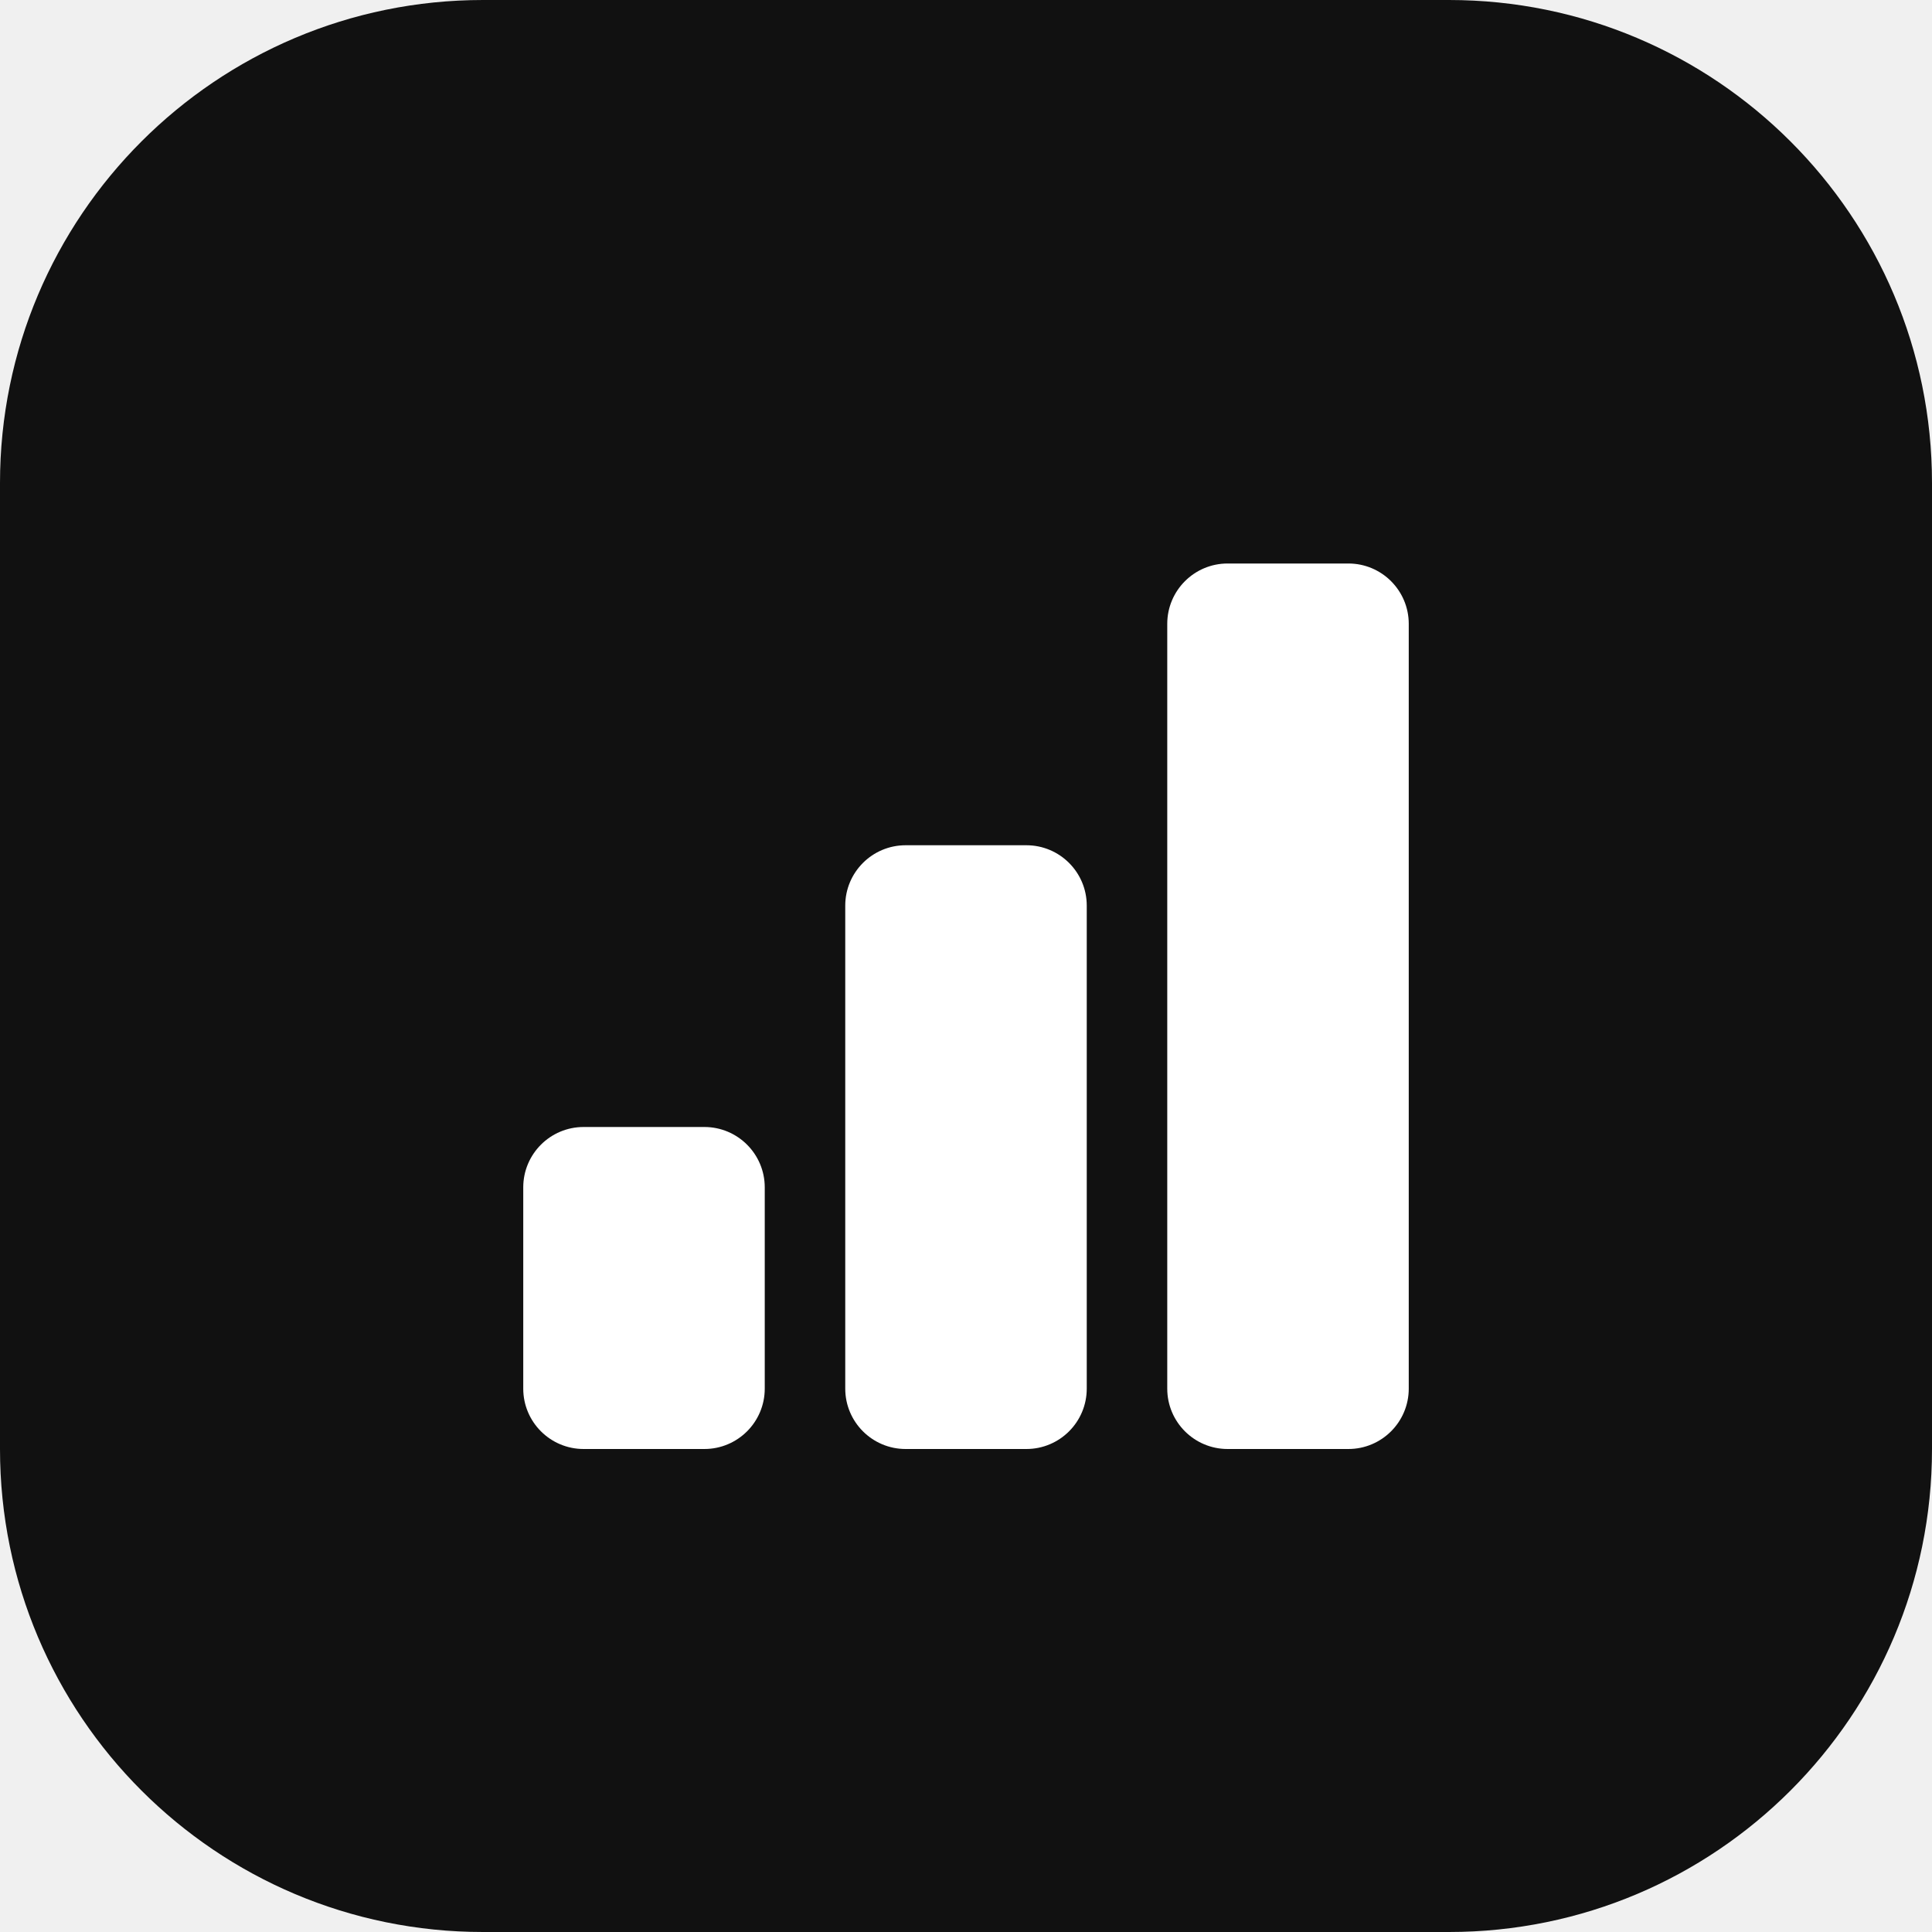
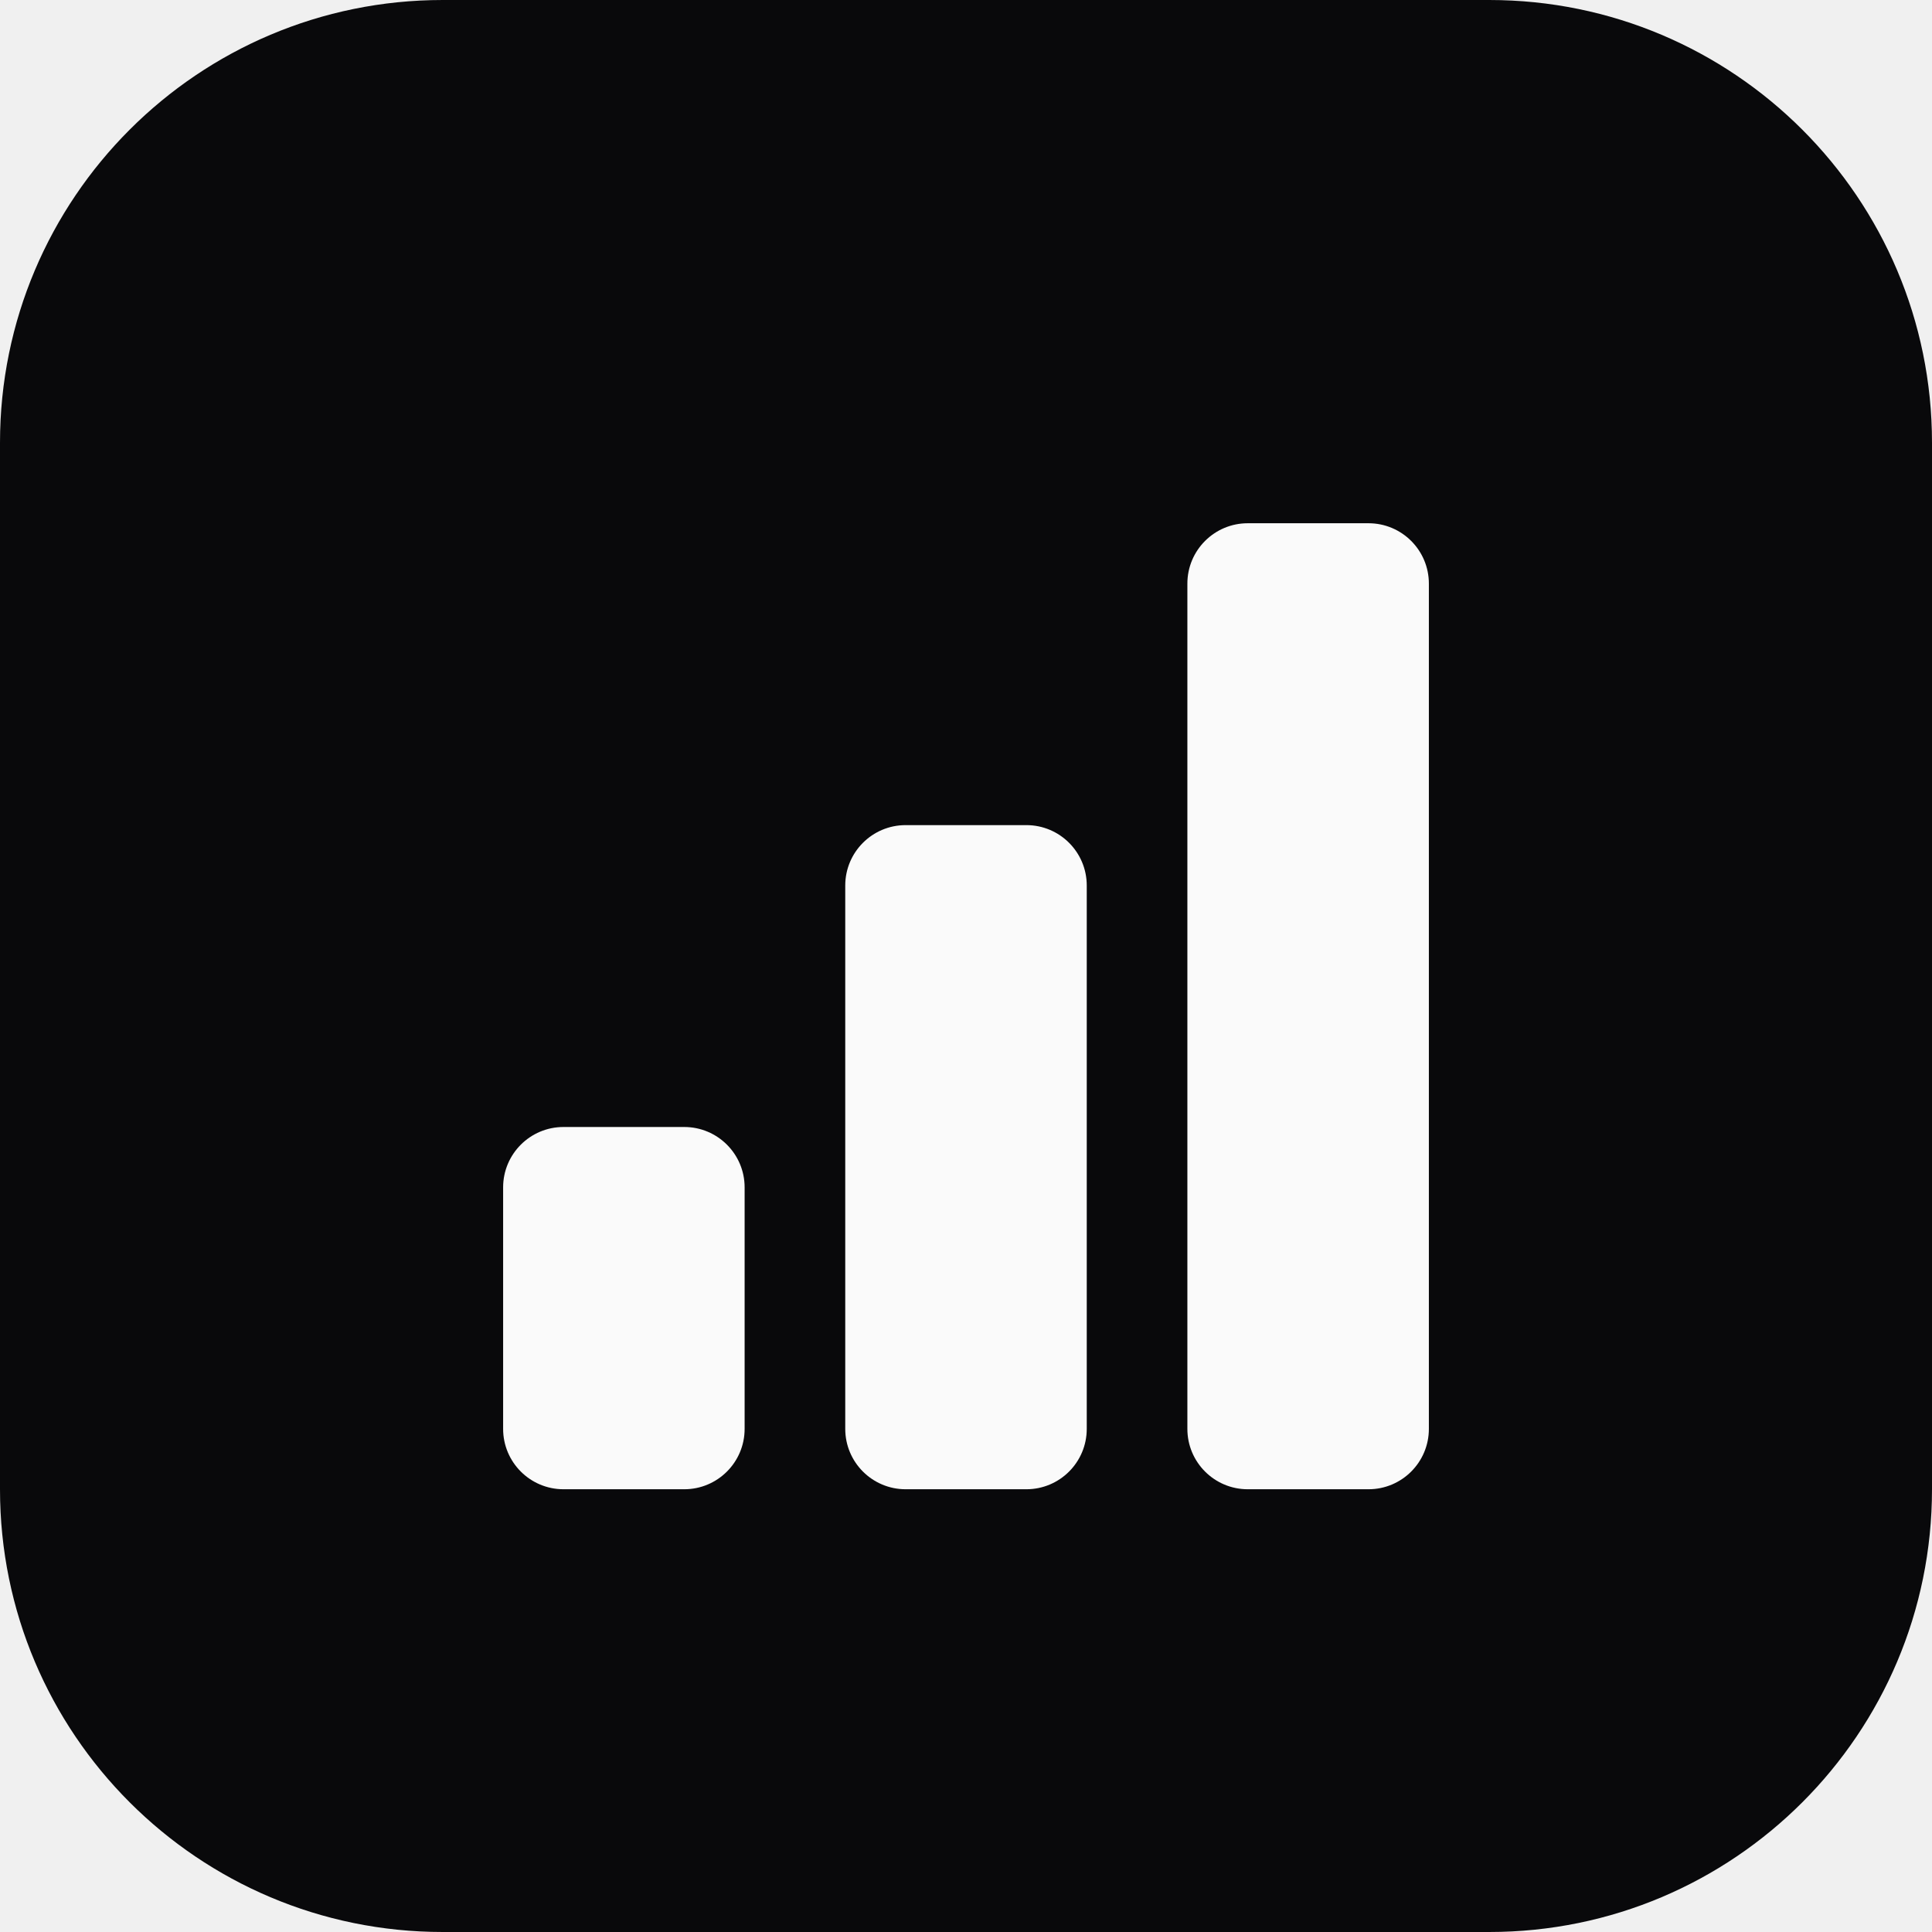
<svg xmlns="http://www.w3.org/2000/svg" viewBox="0 0 48 48" width="48" height="48">
-   <rect width="48" height="48" rx="12" fill="#111111" />
-   <rect x="13" y="28" width="6" height="8" rx="1.5" fill="#FFFFFF" />
-   <rect x="21" y="21" width="6" height="15" rx="1.5" fill="#FFFFFF" />
-   <rect x="29" y="14" width="6" height="22" rx="1.5" fill="#FFFFFF" />
+   <style>.bg{fill:#09090b}.fg{fill:#fafafa}@media (prefers-color-scheme:dark){.bg{fill:#fafafa}.fg{fill:#09090b}}</style>
+   <rect class="bg" width="48" height="48" rx="11" />
+   <rect class="fg" x="12.5" y="28" width="6" height="9" rx="1.5" />
+   <rect class="fg" x="21" y="20.5" width="6" height="16.5" rx="1.5" />
+   <rect class="fg" x="29.5" y="13" width="6" height="24" rx="1.5" />
</svg>
